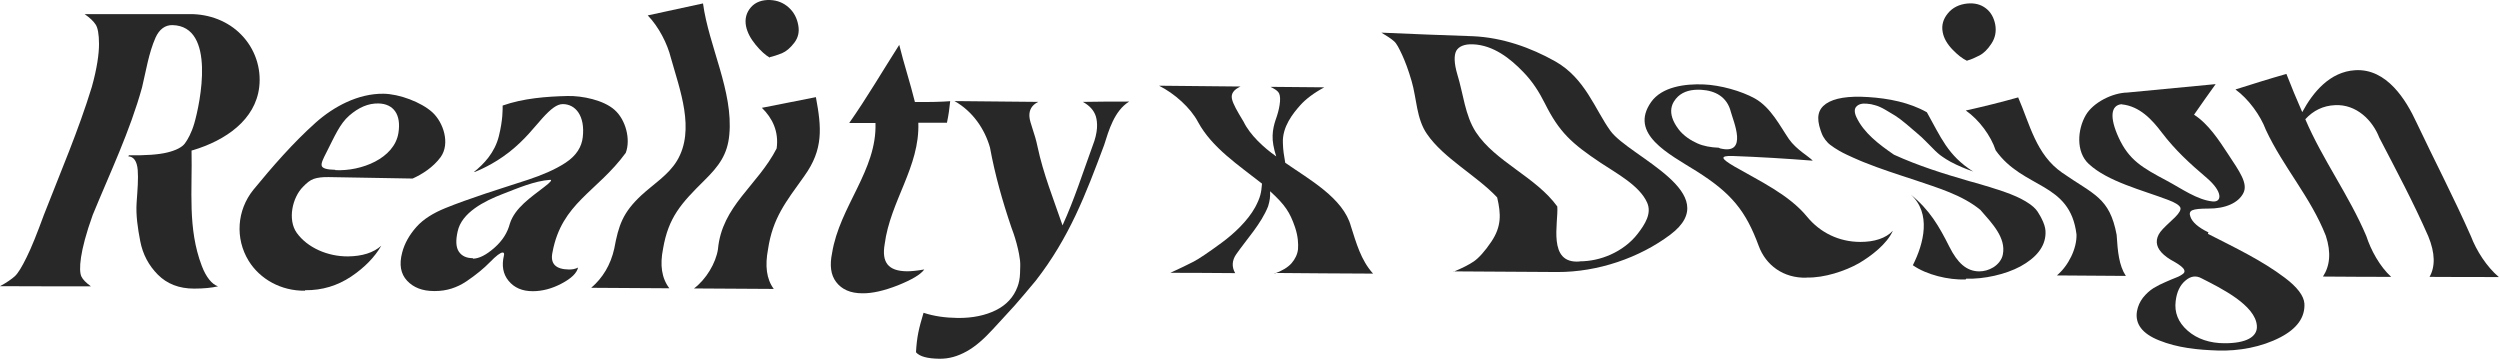
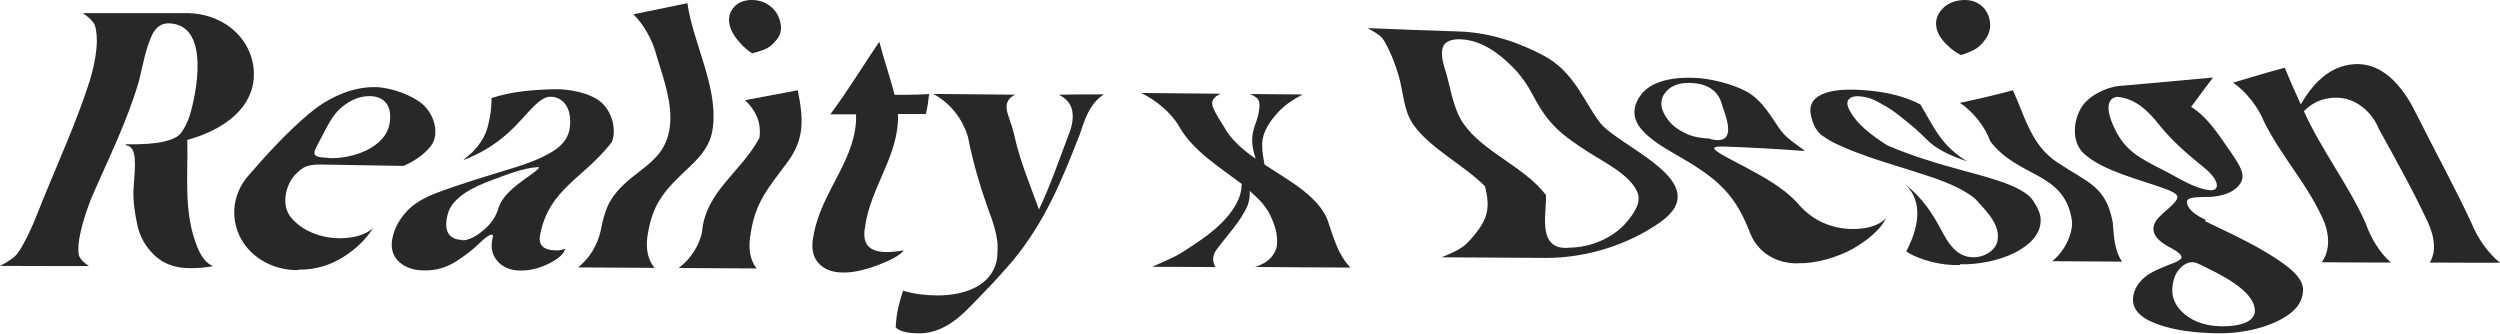
- <svg xmlns="http://www.w3.org/2000/svg" width="742" height="107" viewBox="0 0 742 107" fill="none">
-   <path d="M56.852 44.683C57.119 56.452 55.623 67.74 59.898 78.933C61.18 82.295 62.89 84.361 64.707 84.985C62.837 85.418 60.486 85.658 57.6 85.658C53.165 85.658 49.585 84.265 46.86 81.527C44.135 78.789 42.372 75.474 41.624 71.583C40.876 67.692 40.288 63.801 40.555 60.054C40.822 56.259 41.09 53.089 40.876 50.447C40.662 47.805 39.647 46.46 38.097 46.412C38.151 46.268 38.204 46.22 38.258 46.076C43.28 46.172 47.074 45.883 49.639 45.259C52.203 44.635 54.02 43.722 54.875 42.569C55.73 41.416 56.852 39.399 57.654 36.66C59.417 30.608 64.172 7.742 51.188 7.454C48.998 7.406 47.288 8.703 46.166 11.153C44.135 15.764 43.334 21.049 42.158 25.948C38.525 39.062 32.701 51.168 27.518 63.801C25.541 69.277 24.472 73.505 24.045 76.387C23.617 79.269 23.724 81.142 24.151 82.055C24.579 82.968 25.541 83.929 26.983 84.985C18.007 84.985 8.977 84.985 0 84.937C1.977 83.88 3.473 82.824 4.435 81.959C5.397 81.046 6.519 79.173 7.908 76.339C9.351 73.457 11.007 69.277 13.037 63.753C17.953 51.12 23.297 38.726 27.251 25.804C28.8 20.28 29.388 15.957 29.388 13.075C29.388 10.192 29.014 8.175 28.373 7.262C27.785 6.349 26.716 5.293 25.113 4.188C35.533 4.188 45.952 4.188 56.318 4.188C62.142 4.14 67.699 6.301 71.546 10.24C75.714 14.467 77.584 20.232 76.943 25.804C75.821 35.556 67.004 41.656 57.226 44.587C57.066 44.587 57.013 44.635 56.852 44.683Z" fill="#282828" />
-   <path d="M90.515 86.282C83.462 86.379 77.156 82.872 73.79 77.396C69.729 70.766 70.317 62.408 75.18 56.355C80.737 49.582 86.988 42.377 93.721 36.372C99.01 31.665 106.277 27.726 113.811 27.822C118.513 27.87 124.979 30.32 128.291 33.298C131.658 36.372 133.635 42.617 130.803 46.604C128.559 49.678 125.246 51.744 122.467 52.993C114.185 52.849 105.903 52.705 97.621 52.561C95.751 52.513 94.255 52.705 93.133 53.089C92.011 53.473 90.996 54.338 89.98 55.395C86.721 58.613 85.332 65.242 88.057 69.085C91.209 73.505 97.247 76.147 103.285 76.099C107.453 76.051 110.819 75.042 113.17 72.928C111.193 76.339 108.201 79.413 104.193 82.103C100.132 84.793 95.644 86.186 90.568 86.138C90.515 86.234 90.515 86.234 90.515 86.282ZM99.545 50.495C107.239 50.879 117.017 47.036 118.246 39.495C119.154 33.922 116.75 30.8 112.315 30.704C109.269 30.656 106.491 31.857 103.659 34.307C100.827 36.757 99.278 40.551 96.873 45.259C95.911 47.133 95.27 48.429 95.484 49.198C95.698 49.967 96.98 50.351 99.491 50.399C99.491 50.399 99.491 50.447 99.545 50.495Z" fill="#282828" />
-   <path d="M128.772 86.379C125.353 86.379 122.681 85.322 120.811 83.304C118.941 81.287 118.406 78.549 119.368 74.946C120.063 72.256 121.506 69.71 123.589 67.356C125.673 65.002 128.719 63.177 132.139 61.784C135.558 60.391 139.619 58.95 144.054 57.46C148.489 55.971 152.87 54.626 156.771 53.329C160.672 52.032 164.679 50.399 167.885 48.285C171.091 46.172 172.64 43.578 172.961 40.744C173.709 34.403 170.824 30.896 167.03 30.896C165.32 30.896 163.503 32.289 160.939 35.123C158.427 37.909 155.863 41.416 151.107 45.163C146.298 48.91 141.863 50.639 140.955 51.023C140.848 51.023 140.795 51.023 140.688 51.023C143.573 48.718 146.833 45.355 148.061 40.407C149.29 35.459 149.184 32.337 149.184 31.328C155.328 29.167 162.168 28.638 168.473 28.494C172.801 28.398 179.159 29.695 182.419 32.625C185.731 35.556 187.227 41.368 185.731 45.355C177.236 56.98 166.709 60.198 163.984 74.85C163.236 78.26 164.893 79.942 168.9 79.99C169.862 79.99 170.717 79.846 171.572 79.413C171.198 81.046 169.595 82.632 166.656 84.169C163.771 85.706 160.885 86.427 158.107 86.427C154.954 86.427 152.603 85.37 150.947 83.352C149.29 81.335 148.863 78.837 149.558 75.858C149.718 75.234 149.558 74.946 149.184 74.946C148.542 74.946 147.26 75.906 145.443 77.78C143.627 79.653 141.276 81.575 138.444 83.496C135.558 85.418 132.513 86.379 129.146 86.379C128.986 86.379 128.933 86.379 128.772 86.379ZM140.314 76.771C142.13 76.771 144.268 75.714 146.726 73.553C149.184 71.391 150.626 69.037 151.321 66.395C152.817 61.688 157.572 58.565 161.473 55.539C163.397 54.098 163.984 53.329 163.29 53.377C158.695 53.666 153.618 55.875 149.13 57.605C143.787 59.67 137.001 63.081 135.825 68.701C135.238 71.343 135.291 73.361 136.199 74.706C137.108 76.051 138.55 76.627 140.367 76.627C140.367 76.723 140.367 76.723 140.314 76.771Z" fill="#282828" />
-   <path d="M182.312 73.793C183.594 66.876 184.823 63.129 190.327 57.989C193.96 54.627 198.448 51.889 200.96 47.661C206.41 38.535 201.761 26.621 199.143 17.254C198.074 12.931 195.51 7.935 192.25 4.573C197.7 3.372 203.204 2.171 208.654 1.018C210.364 13.7 217.684 27.15 216.455 40.024C215.921 45.884 213.356 49.295 209.081 53.522C202.135 60.391 198.395 64.474 196.792 73.841C195.83 78.645 196.365 82.536 198.662 85.562C190.914 85.514 183.167 85.466 175.472 85.418C178.892 82.488 181.243 78.597 182.312 73.793Z" fill="#282828" />
-   <path d="M213.089 73.985C214.264 61.063 224.844 55.107 230.508 44.058C231.202 39.062 229.279 35.075 226.126 32.001C231.469 30.944 236.813 29.887 242.156 28.831C243.866 37.958 244.4 44.346 238.736 52.224C233.179 60.006 229.332 64.714 227.943 74.033C227.035 78.885 227.462 82.776 229.653 85.754C221.745 85.706 213.89 85.658 205.982 85.61C209.562 82.92 212.448 78.116 213.089 73.985ZM228.477 17.11C227.195 16.389 225.752 15.092 224.256 13.267C222.76 11.441 221.798 9.616 221.424 7.79C220.997 5.581 221.531 3.707 222.867 2.17C224.203 0.633 226.18 -0.088 228.584 0.008C230.721 0.105 232.538 0.825 234.088 2.218C235.637 3.611 236.546 5.389 236.92 7.454C237.294 9.424 236.92 11.153 235.744 12.69C234.569 14.227 233.393 15.236 232.057 15.813C230.721 16.341 229.546 16.725 228.477 16.965C228.531 17.11 228.531 17.11 228.477 17.11Z" fill="#282828" />
-   <path d="M274.322 79.99C273.2 81.527 270.529 83.064 266.468 84.697C262.407 86.282 258.88 87.099 255.942 87.051C252.415 87.051 249.85 85.898 248.194 83.736C246.537 81.575 246.217 78.692 246.965 75.09C249.209 61.207 260.323 50.543 259.842 36.516C256.743 36.516 255.193 36.516 252.041 36.516C257.331 28.975 261.926 21.097 266.895 13.315C268.284 18.983 270.155 24.603 271.544 30.272C275.979 30.32 279.452 30.224 282.017 30.031C281.749 32.529 281.589 33.826 281.055 36.42C277.635 36.42 275.925 36.42 272.559 36.42C273.04 49.486 264.224 59.67 262.567 72.496C261.659 77.78 263.529 80.47 269.193 80.518C270.422 80.518 272.078 80.374 274.215 79.99C274.269 79.99 274.269 79.99 274.322 79.99Z" fill="#282828" />
-   <path d="M335.128 30.144C330.694 32.93 329.091 38.695 327.701 43.066C322.251 57.669 317.389 70.495 307.397 83.321C304.993 86.251 302.855 88.701 301.199 90.622C299.489 92.544 297.245 94.898 294.627 97.78C292.008 100.614 289.604 102.776 286.932 104.265C284.261 105.754 281.643 106.522 278.757 106.474C275.231 106.426 272.933 105.802 271.864 104.553C272.132 99.845 272.719 97.492 274.109 92.832C277.154 93.841 280.52 94.321 284.261 94.369C288.696 94.417 292.489 93.601 295.588 92.063C298.688 90.526 300.878 88.172 302 85.098C302.428 83.993 302.695 82.648 302.748 81.111C302.802 79.526 302.855 78.277 302.748 77.316C302.642 76.355 302.374 74.674 301.733 72.272C301.092 69.87 300.451 68.237 300.184 67.517C297.512 59.639 295.321 51.905 293.825 43.786C292.276 38.31 288.696 33.026 283.299 30C291.581 30.096 299.863 30.144 308.145 30.24C306.221 31.201 305.42 32.642 305.527 34.563C305.634 36.485 307.13 39.511 307.931 43.498C309.641 51.569 312.687 59.11 315.358 66.892C318.885 59.158 321.396 51.232 324.282 43.306C325.938 39.127 325.778 36.341 325.243 34.515C324.656 32.69 323.32 31.297 321.396 30.24C326.9 30.144 329.625 30.144 335.128 30.144Z" fill="#282828" />
-   <path d="M378.143 81.256C380.548 80.392 382.258 79.335 383.326 78.134C384.395 76.885 385.09 75.492 385.25 73.955C385.357 72.418 385.303 70.208 384.342 67.374C382.845 63.05 381.456 60.841 376.968 56.758C377.021 58.487 376.914 59.4 376.38 61.225C374.296 66.461 370.075 70.928 366.923 75.444C365.64 77.269 365.533 79.239 366.602 81.064C360.19 81.016 353.778 80.968 347.366 80.968C350.305 79.623 352.603 78.518 354.259 77.654C355.915 76.789 358.747 74.868 362.541 72.081C366.281 69.343 370.342 65.5 372.533 61.513C374.083 58.583 374.35 57.238 374.563 54.5C367.671 49.072 359.709 43.836 355.595 36.246C353.351 31.971 348.595 27.744 344 25.438C352.068 25.534 360.137 25.582 368.205 25.678C366.175 26.591 365.32 27.791 365.64 29.329C365.961 30.866 367.19 32.98 369.113 36.15C370.983 40.041 375.098 43.836 378.785 46.43C378.357 45.085 378.197 44.46 377.93 43.067C377.182 38.984 378.517 35.91 378.998 34.421C379.479 32.931 379.8 31.49 379.907 30.097C380.014 28.704 379.8 27.791 379.372 27.311C378.945 26.783 378.143 26.302 377.075 25.774C382.418 25.822 387.708 25.87 393.051 25.918C389.845 27.647 387.494 29.473 385.945 31.202C383.754 33.652 380.548 37.639 380.762 42.395C380.815 44.797 381.082 45.997 381.456 48.303C388.456 53.203 398.715 58.775 400.959 67.182C402.509 71.985 403.898 77.221 407.531 81.208C397.86 81.16 388.135 81.112 378.464 81.016C378.304 81.16 378.25 81.208 378.143 81.256Z" fill="#282828" />
-   <path d="M431.32 80.689C433.991 79.584 436.075 78.527 437.464 77.566C438.854 76.606 440.724 74.588 442.647 71.706C445.639 67.238 445.533 63.588 444.357 58.592C438.212 52.059 428.488 47.015 423.518 39.761C420.366 35.198 420.473 29.193 418.977 24.102C417.961 20.595 417 18.145 416.145 16.271C415.236 14.35 414.542 12.909 413.74 12.236C412.939 11.516 411.71 10.699 410 9.69C419.03 10.075 428.06 10.459 437.144 10.747C445.907 11.132 454.296 14.11 461.562 18.193C470.539 23.237 473.424 32.604 478.02 38.897C483.683 46.583 512.163 57.295 495.759 69.64C486.622 76.51 474.226 80.785 462.204 80.737C451.998 80.689 441.739 80.593 431.533 80.545C431.426 80.545 431.426 80.593 431.32 80.689ZM468.776 77.566C471.928 77.566 475.081 76.894 478.073 75.549C481.065 74.204 483.951 72.138 486.088 69.352C488.225 66.566 490.309 63.347 488.866 60.129C486.622 55.085 479.836 51.482 475.134 48.36C466.425 42.548 462.791 39.233 458.517 30.683C456.807 27.272 454.83 24.149 452.051 21.315C448.258 17.376 443.235 13.389 437.144 13.149C434.632 13.053 432.976 13.774 432.228 15.071C431.533 16.368 431.533 18.721 432.549 22.132C434.312 27.8 434.793 34.237 438.052 39.233C443.823 48.024 455.845 52.491 462.204 61.282C462.578 66.134 459.211 78.335 468.776 77.614C468.883 77.614 468.829 77.614 468.776 77.566Z" fill="#282828" />
-   <path d="M536.207 82.418C529.261 82.61 524.078 78.671 521.994 73.003C518.147 62.579 513.926 57.343 503.453 50.762C495.332 45.67 483.416 39.761 490.042 30.298C493.248 25.735 500.141 24.822 505.698 25.062C510.56 25.254 516.812 26.984 520.872 29.241C525.628 31.931 528.3 37.408 530.971 41.299C533.162 44.421 536.956 46.487 538.024 47.688C530.063 47.063 522.155 46.583 514.14 46.294C512.323 46.246 511.415 46.438 511.522 46.919C511.575 47.351 512.697 48.216 514.941 49.513C522.369 53.788 531.025 57.823 536.368 64.356C540.162 68.968 545.718 71.802 552.184 71.802C556.245 71.802 559.718 70.745 561.802 68.487C560.092 72.378 555.336 76.029 551.703 78.143C547.642 80.448 541.39 82.514 536.314 82.37C536.261 82.37 536.207 82.37 536.207 82.418ZM510.506 44.037C519.002 46.15 514.407 35.87 513.712 33.18C512.59 28.761 509.117 26.888 504.896 26.647C502.011 26.503 499.713 27.08 498.003 28.665C496.347 30.298 494.423 33.325 498.164 38.32C499.66 40.338 502.011 41.779 503.774 42.548C505.591 43.364 507.728 43.748 510.132 43.844C510.346 43.941 510.4 43.989 510.506 44.037Z" fill="#282828" />
-   <path d="M583.388 82.946C578.312 83.139 571.74 81.553 567.733 78.719C570.992 72.282 573.29 63.299 567.091 57.727C572.755 62.339 575.48 67.094 578.579 73.243C580.984 78.047 583.655 80.496 587.396 80.545C588.838 80.545 590.281 80.16 591.617 79.344C592.953 78.527 594.182 77.086 594.449 75.501C595.411 70.553 591.296 66.326 587.77 62.291C582.32 57.823 575.106 55.758 568.374 53.452C567.839 53.26 566.557 52.875 564.42 52.155C562.282 51.434 560.947 51.002 560.412 50.81C559.878 50.618 558.703 50.233 556.886 49.561C555.069 48.888 553.84 48.408 553.252 48.168C552.665 47.928 551.596 47.495 550.1 46.823C548.604 46.15 547.589 45.67 546.947 45.334C546.306 44.997 545.505 44.565 544.489 43.893C543.474 43.22 542.78 42.692 542.406 42.259C541.978 41.827 541.551 41.251 541.177 40.626C540.803 40.002 540.589 39.329 540.375 38.753C539.039 34.862 539.574 32.46 541.978 30.779C544.436 29.097 548.604 28.425 554.481 28.809C560.519 29.193 566.717 30.394 571.9 33.325C576.015 40.626 578.045 46.102 585.632 50.906C584.831 50.618 583.014 49.993 580.556 48.84C578.098 47.688 576.656 46.631 575.801 46.006C574.999 45.382 573.877 44.325 572.381 42.74C570.885 41.203 569.71 40.098 568.908 39.473C568.107 38.801 567.091 37.888 565.756 36.783C564.42 35.678 563.351 34.862 562.496 34.333C561.641 33.805 560.679 33.228 559.611 32.604C558.542 31.98 557.527 31.499 556.619 31.259C555.71 30.971 554.909 30.827 554.107 30.779C552.665 30.634 551.649 30.923 551.008 31.595C550.367 32.22 550.314 33.276 550.955 34.718C553.146 39.425 557.58 42.788 562.122 45.91C569.389 49.225 576.763 51.53 584.564 53.788C585.045 53.932 587.129 54.461 590.548 55.517C593.968 56.574 595.838 57.247 596.64 57.583C597.441 57.919 599.151 58.544 601.181 59.745C603.212 60.946 604.227 62.002 604.761 62.819C605.296 63.636 605.883 64.644 606.418 65.893C606.952 67.142 607.166 68.247 607.112 69.304C607.005 73.339 604.227 76.558 599.685 79.055C595.25 81.457 588.785 82.898 583.549 82.706C583.549 82.754 583.495 82.85 583.388 82.946Z" fill="#282828" />
-   <path d="M616.303 69.544C614.379 53.884 600.487 56.19 592.312 44.613C590.922 40.338 587.396 35.534 583.442 32.796C588.678 31.643 593.861 30.346 598.991 28.905C602.464 36.879 604.281 45.862 612.028 51.242C621.379 57.775 626.134 58.544 628.218 69.688C628.539 74.732 628.913 78.767 630.943 81.89C624.104 81.841 617.318 81.793 610.479 81.746C613.898 78.911 616.463 73.723 616.303 69.544ZM583.816 18.049C582.48 17.424 580.984 16.271 579.434 14.638C577.885 13.005 576.923 11.324 576.603 9.594C576.175 7.481 576.763 5.607 578.152 3.926C579.541 2.245 581.518 1.284 583.923 1.044C586.06 0.852 587.877 1.284 589.426 2.485C590.922 3.638 591.831 5.319 592.205 7.385C592.525 9.354 592.205 11.18 591.083 12.909C589.961 14.638 588.785 15.791 587.503 16.464C586.167 17.136 585.045 17.665 583.923 17.953C583.869 18.049 583.869 18.049 583.816 18.049Z" fill="#282828" />
-   <path d="M655.308 69.4C663.109 73.387 671.338 77.278 678.177 82.466C681.811 85.204 683.788 87.798 683.948 90.104C684.162 94.139 681.811 97.501 676.842 100.096C671.231 103.026 664.499 104.227 658.247 104.035C652.37 103.842 646.332 103.266 640.775 101.008C635.859 99.039 633.615 96.156 634.256 92.362C634.523 90.873 635.111 89.576 636.019 88.375C636.981 87.174 637.996 86.261 639.118 85.54C640.294 84.82 641.469 84.243 642.698 83.715C643.927 83.187 644.996 82.706 645.904 82.37C646.813 82.034 647.507 81.601 647.988 81.217C648.469 80.833 648.469 80.353 648.095 79.776C647.668 79.248 646.866 78.575 645.53 77.806C641.95 75.933 640.24 73.964 640.134 71.946C640.08 70.889 640.454 69.832 641.202 68.824C641.95 67.815 643.553 66.374 645.584 64.452C646.866 63.155 647.347 62.243 647.133 61.618C646.813 60.898 645.637 60.129 643.446 59.312C635.859 56.43 625.547 53.884 619.936 48.648C616.089 45.093 616.57 38.416 619.081 34.141C621.219 30.49 626.829 27.56 631.424 27.464C640.134 26.647 648.896 25.783 657.606 24.966C654.988 28.569 653.759 30.394 651.194 34.045C655.469 36.783 658.621 41.683 661.186 45.574C664.659 50.858 667.277 54.413 665.835 57.295C664.392 60.177 660.545 61.954 655.415 61.906C653.064 61.906 651.515 62.05 650.713 62.387C649.912 62.723 649.751 63.395 650.125 64.356C650.66 65.893 652.37 67.479 655.469 68.968C655.362 69.16 655.362 69.256 655.308 69.4ZM660.117 101.873C666.636 101.921 670.056 99.999 669.842 96.733C669.468 90.536 658.995 85.444 653.438 82.61C651.782 81.698 650.179 81.938 648.629 83.283C647.026 84.628 646.065 86.645 645.744 89.335C645.316 92.698 646.439 95.628 649.271 98.126C652.102 100.624 655.896 101.873 660.278 101.873C660.171 101.873 660.171 101.873 660.117 101.873ZM629.714 30.923C626.455 31.211 626.081 34.862 628.806 40.818C631.905 47.543 635.806 49.753 643.126 53.644C647.454 55.95 652.156 59.36 656.751 59.793C659.476 60.033 659.797 56.959 654.988 52.827C649.858 48.456 645.637 44.613 641.576 39.281C638.744 35.534 635.057 31.499 629.714 30.971C629.714 30.971 629.714 30.971 629.714 30.923Z" fill="#282828" />
-   <path d="M720.71 70.121C716.328 60.129 711.252 50.618 706.176 40.866C704.199 35.726 699.39 30.875 693.032 31.211C689.559 31.355 686.567 32.796 684.216 35.39C689.345 47.399 697.2 57.967 702.329 70.073C703.665 74.204 706.283 79.055 709.703 82.178C702.97 82.178 696.238 82.13 689.452 82.082C691.482 79.007 691.963 75.02 690.307 69.977C685.765 58.448 677.697 49.657 672.514 38.56C670.911 34.285 667.438 29.433 663.484 26.551C668.506 24.966 673.529 23.381 678.605 21.94C680.368 26.455 681.33 28.713 683.307 33.276C686.46 27.416 691.482 21.267 699.07 20.835C708.42 20.306 714.138 29.674 717.237 36.399C722.58 47.688 728.351 58.736 733.373 70.121C734.976 74.348 738.022 79.152 741.655 82.226C734.816 82.226 727.923 82.226 721.084 82.178C722.794 79.2 722.794 75.165 720.71 70.121Z" fill="#282828" />
+ <svg xmlns="http://www.w3.org/2000/svg" width="600" height="80" viewBox="0 0 600 80" fill="none">
+   <path d="M345.722 61.861C347.911 61.004 349.619 60.184 350.757 59.438C351.895 58.692 353.428 57.126 355.004 54.888C357.455 51.42 357.368 48.586 356.405 44.708C351.37 39.636 343.402 35.721 339.33 30.09C336.747 26.547 336.835 21.886 335.609 17.933C334.777 15.211 333.989 13.309 333.288 11.855C332.544 10.364 331.975 9.245 331.318 8.723C330.662 8.163 329.655 7.529 328.254 6.746C335.653 7.045 343.052 7.343 350.494 7.567C357.674 7.865 364.548 10.177 370.502 13.347C377.857 17.262 380.221 24.534 383.986 29.419C388.627 35.385 411.962 43.701 398.522 53.285C391.035 58.617 380.878 61.936 371.027 61.899C362.665 61.861 354.259 61.787 345.897 61.75C345.81 61.75 345.81 61.787 345.722 61.861ZM376.412 59.438C378.995 59.438 381.578 58.916 384.03 57.871C386.482 56.827 388.846 55.224 390.597 53.061C392.349 50.898 394.056 48.4 392.874 45.901C391.035 41.986 385.475 39.189 381.622 36.765C374.486 32.253 371.509 29.68 368.006 23.042C366.605 20.395 364.986 17.971 362.709 15.771C359.601 12.713 355.485 9.618 350.494 9.431C348.437 9.357 347.079 9.916 346.466 10.923C345.897 11.93 345.897 13.757 346.729 16.404C348.174 20.805 348.568 25.802 351.238 29.68C355.967 36.504 365.817 39.972 371.027 46.796C371.334 50.563 368.576 60.034 376.412 59.475C376.5 59.475 376.456 59.475 376.412 59.438Z" fill="#282828" />
+   <path d="M431.663 63.204C425.972 63.353 421.725 60.295 420.018 55.895C416.866 47.803 413.407 43.738 404.826 38.63C398.171 34.677 388.408 30.09 393.837 22.744C396.464 19.201 402.112 18.493 406.665 18.679C410.649 18.828 415.771 20.171 419.098 21.924C422.995 24.012 425.184 28.263 427.373 31.283C429.168 33.707 432.276 35.311 433.152 36.243C426.629 35.758 420.149 35.385 413.582 35.162C412.094 35.124 411.349 35.273 411.437 35.646C411.481 35.982 412.4 36.653 414.239 37.66C420.324 40.979 427.417 44.111 431.795 49.183C434.903 52.763 439.456 54.963 444.754 54.963C448.081 54.963 450.927 54.142 452.634 52.39C451.233 55.41 447.337 58.244 444.36 59.885C441.033 61.675 435.91 63.279 431.751 63.167C431.707 63.167 431.663 63.167 431.663 63.204ZM410.605 33.409C417.566 35.05 413.801 27.07 413.232 24.981C412.312 21.551 409.467 20.096 406.008 19.91C403.644 19.798 401.761 20.245 400.36 21.476C399.003 22.744 397.427 25.093 400.492 28.971C401.717 30.538 403.644 31.656 405.089 32.253C406.577 32.887 408.328 33.185 410.299 33.26C410.474 33.334 410.517 33.372 410.605 33.409Z" fill="#282828" />
+   <path d="M470.322 63.614C466.163 63.763 460.778 62.533 457.494 60.333C460.165 55.336 462.047 48.362 456.969 44.037C461.61 47.617 463.842 51.308 466.382 56.081C468.352 59.81 470.541 61.712 473.606 61.75C474.788 61.75 475.97 61.451 477.064 60.817C478.159 60.183 479.166 59.065 479.385 57.834C480.173 53.993 476.801 50.712 473.912 47.579C469.446 44.111 463.536 42.508 458.02 40.718C457.582 40.569 456.531 40.27 454.78 39.711C453.029 39.152 451.934 38.816 451.496 38.667C451.058 38.518 450.095 38.219 448.607 37.697C447.118 37.175 446.111 36.802 445.63 36.616C445.148 36.429 444.272 36.094 443.047 35.572C441.821 35.05 440.989 34.677 440.464 34.416C439.938 34.155 439.281 33.819 438.45 33.297C437.618 32.775 437.049 32.365 436.742 32.029C436.392 31.694 436.042 31.246 435.735 30.761C435.429 30.276 435.254 29.755 435.079 29.307C433.984 26.287 434.422 24.422 436.392 23.117C438.406 21.812 441.821 21.29 446.637 21.588C451.584 21.886 456.662 22.819 460.909 25.093C464.28 30.761 465.944 35.012 472.161 38.742C471.504 38.518 470.015 38.033 468.002 37.138C465.988 36.243 464.806 35.423 464.105 34.938C463.448 34.453 462.529 33.633 461.303 32.402C460.077 31.209 459.114 30.351 458.457 29.866C457.801 29.344 456.969 28.636 455.874 27.778C454.78 26.92 453.904 26.287 453.204 25.876C452.503 25.466 451.715 25.019 450.84 24.534C449.964 24.049 449.132 23.676 448.388 23.49C447.644 23.266 446.987 23.154 446.33 23.117C445.148 23.005 444.316 23.229 443.791 23.751C443.266 24.235 443.222 25.056 443.747 26.175C445.542 29.829 449.176 32.439 452.897 34.863C458.851 37.436 464.893 39.226 471.285 40.979C471.679 41.091 473.387 41.501 476.189 42.321C478.991 43.142 480.523 43.664 481.18 43.925C481.836 44.186 483.237 44.671 484.901 45.603C486.565 46.535 487.396 47.355 487.834 47.989C488.272 48.623 488.754 49.407 489.191 50.376C489.629 51.346 489.804 52.203 489.761 53.024C489.673 56.156 487.396 58.654 483.675 60.594C480.041 62.458 474.744 63.577 470.453 63.428C470.453 63.465 470.41 63.54 470.322 63.614Z" fill="#282828" />
+   <path d="M497.291 53.21C495.715 41.053 484.332 42.843 477.633 33.856C476.495 30.538 473.605 26.808 470.366 24.683C474.656 23.788 478.903 22.781 483.106 21.663C485.952 27.853 487.44 34.826 493.788 39.002C501.45 44.074 505.346 44.671 507.054 53.322C507.316 57.237 507.623 60.37 509.287 62.794C503.683 62.757 498.123 62.719 492.519 62.682C495.321 60.482 497.422 56.454 497.291 53.21ZM470.672 13.235C469.578 12.75 468.352 11.855 467.082 10.587C465.812 9.319 465.024 8.014 464.762 6.672C464.411 5.031 464.893 3.577 466.031 2.271C467.17 0.966 468.79 0.22 470.76 0.034C472.511 -0.115 473.999 0.22 475.269 1.153C476.495 2.048 477.239 3.353 477.546 4.956C477.808 6.485 477.546 7.902 476.626 9.245C475.707 10.587 474.744 11.482 473.693 12.004C472.598 12.526 471.679 12.937 470.76 13.16C470.716 13.235 470.716 13.235 470.672 13.235Z" fill="#282828" />
+   <path d="M529.25 53.098C535.642 56.193 542.385 59.214 547.988 63.241C550.966 65.367 552.585 67.38 552.717 69.17C552.892 72.303 550.966 74.913 546.894 76.927C542.297 79.201 536.781 80.134 531.658 79.985C526.842 79.835 521.895 79.388 517.342 77.635C513.314 76.106 511.475 73.869 512.001 70.923C512.22 69.767 512.701 68.76 513.446 67.828C514.234 66.896 515.066 66.187 515.985 65.628C516.948 65.069 517.911 64.621 518.918 64.211C519.925 63.801 520.801 63.428 521.545 63.167C522.289 62.906 522.858 62.57 523.252 62.272C523.646 61.973 523.646 61.6 523.34 61.153C522.99 60.743 522.333 60.221 521.239 59.624C518.305 58.17 516.904 56.641 516.817 55.075C516.773 54.254 517.079 53.434 517.692 52.651C518.305 51.868 519.619 50.749 521.282 49.257C522.333 48.251 522.727 47.542 522.552 47.057C522.289 46.498 521.326 45.901 519.531 45.267C513.314 43.03 504.865 41.053 500.268 36.989C497.115 34.229 497.51 29.046 499.567 25.727C501.318 22.893 505.915 20.618 509.68 20.544C516.817 19.91 523.997 19.239 531.133 18.605C528.988 21.401 527.981 22.819 525.879 25.653C529.382 27.778 531.965 31.582 534.066 34.602C536.912 38.704 539.057 41.464 537.875 43.701C536.693 45.938 533.541 47.318 529.338 47.281C527.412 47.281 526.142 47.393 525.485 47.654C524.829 47.915 524.697 48.437 525.004 49.183C525.441 50.376 526.842 51.607 529.382 52.763C529.294 52.912 529.294 52.986 529.25 53.098ZM533.191 78.307C538.532 78.344 541.334 76.852 541.159 74.317C540.852 69.506 532.271 65.553 527.718 63.353C526.361 62.645 525.047 62.831 523.778 63.875C522.464 64.919 521.676 66.486 521.414 68.574C521.063 71.184 521.983 73.459 524.303 75.398C526.624 77.337 529.732 78.307 533.322 78.307C533.234 78.307 533.234 78.307 533.191 78.307ZM508.279 23.229C505.609 23.452 505.302 26.287 507.535 30.91C510.075 36.131 513.271 37.846 519.268 40.867C522.815 42.657 526.667 45.305 530.432 45.64C532.665 45.827 532.928 43.44 528.988 40.233C524.785 36.84 521.326 33.856 517.999 29.717C515.678 26.809 512.658 23.676 508.279 23.266C508.279 23.266 508.279 23.266 508.279 23.229Z" fill="#282828" />
+   <path d="M582.838 53.658C579.248 45.901 575.089 38.518 570.93 30.948C569.31 26.958 565.37 23.191 560.16 23.452C557.314 23.564 554.862 24.683 552.936 26.697C557.139 36.019 563.575 44.223 567.777 53.62C568.872 56.827 571.017 60.594 573.819 63.017C568.303 63.017 562.786 62.98 557.226 62.943C558.89 60.556 559.284 57.461 557.927 53.546C554.205 44.596 547.595 37.772 543.348 29.158C542.034 25.839 539.189 22.073 535.949 19.835C540.064 18.605 544.18 17.374 548.339 16.255C549.784 19.761 550.572 21.513 552.192 25.056C554.775 20.506 558.89 15.733 565.107 15.398C572.768 14.987 577.453 22.259 579.992 27.48C584.37 36.243 589.099 44.82 593.214 53.658C594.527 56.939 597.023 60.668 600 63.055C594.396 63.055 588.748 63.055 583.144 63.017C584.545 60.706 584.545 57.573 582.838 53.658Z" fill="#282828" />
+   <path d="M44.952 33.572C45.163 42.414 43.98 50.896 47.36 59.305C48.374 61.832 49.726 63.384 51.163 63.853C49.684 64.178 47.825 64.358 45.544 64.358C42.037 64.358 39.206 63.312 37.052 61.254C34.897 59.197 33.503 56.707 32.911 53.783C32.32 50.86 31.855 47.936 32.066 45.121C32.278 42.27 32.489 39.888 32.32 37.903C32.151 35.918 31.348 34.907 30.123 34.871C30.165 34.763 30.207 34.727 30.25 34.618C34.221 34.691 37.221 34.474 39.249 34.005C41.276 33.536 42.713 32.85 43.389 31.984C44.065 31.118 44.952 29.602 45.586 27.544C46.98 22.997 50.74 5.817 40.474 5.601C38.742 5.565 37.39 6.539 36.502 8.38C34.897 11.845 34.263 15.815 33.334 19.496C30.461 29.349 25.856 38.444 21.758 47.936C20.195 52.051 19.35 55.227 19.012 57.392C18.674 59.558 18.758 60.966 19.096 61.651C19.434 62.337 20.195 63.059 21.335 63.853C14.238 63.853 7.098 63.853 0 63.817C1.563 63.023 2.746 62.229 3.507 61.579C4.267 60.893 5.154 59.486 6.253 57.356C7.393 55.191 8.703 52.051 10.309 47.9C14.195 38.408 18.42 29.096 21.547 19.388C22.772 15.237 23.236 11.989 23.236 9.823C23.236 7.658 22.941 6.142 22.434 5.456C21.969 4.771 21.124 3.977 19.857 3.146C28.095 3.146 36.334 3.146 44.53 3.146C49.135 3.11 53.529 4.734 56.57 7.694C59.866 10.87 61.344 15.201 60.837 19.388C59.95 26.714 52.979 31.298 45.248 33.5C45.121 33.5 45.079 33.536 44.952 33.572Z" fill="#282828" />
+   <path d="M71.568 64.827C65.992 64.9 61.006 62.265 58.345 58.15C55.134 53.17 55.599 46.89 59.443 42.342C63.837 37.253 68.78 31.839 74.103 27.328C78.286 23.791 84.032 20.831 89.989 20.904C93.706 20.94 98.819 22.78 101.438 25.018C104.099 27.328 105.663 32.02 103.424 35.016C101.649 37.325 99.03 38.877 96.833 39.816C90.284 39.707 83.736 39.599 77.187 39.491C75.709 39.455 74.526 39.599 73.638 39.888C72.751 40.177 71.949 40.826 71.146 41.62C68.569 44.038 67.47 49.019 69.625 51.907C72.118 55.227 76.892 57.212 81.666 57.176C84.961 57.14 87.623 56.382 89.482 54.794C87.918 57.356 85.552 59.666 82.384 61.687C79.173 63.709 75.624 64.755 71.611 64.719C71.568 64.791 71.568 64.791 71.568 64.827ZM78.708 37.939C84.792 38.228 92.523 35.34 93.495 29.674C94.213 25.487 92.312 23.141 88.806 23.069C86.397 23.033 84.201 23.935 81.961 25.776C79.722 27.617 78.497 30.468 76.596 34.005C75.835 35.413 75.329 36.387 75.498 36.965C75.666 37.542 76.68 37.831 78.666 37.867C78.666 37.867 78.666 37.903 78.708 37.939Z" fill="#282828" />
+   <path d="M101.818 64.9C99.114 64.9 97.002 64.106 95.523 62.59C94.044 61.074 93.622 59.017 94.382 56.31C94.932 54.288 96.072 52.376 97.72 50.607C99.368 48.839 101.776 47.467 104.48 46.42C107.184 45.374 110.395 44.291 113.901 43.172C117.408 42.053 120.872 41.043 123.956 40.068C127.04 39.094 130.209 37.867 132.744 36.279C135.279 34.691 136.504 32.742 136.757 30.612C137.349 25.848 135.067 23.213 132.068 23.213C130.716 23.213 129.279 24.26 127.252 26.39C125.266 28.483 123.238 31.118 119.478 33.933C115.676 36.748 112.169 38.047 111.451 38.336C111.366 38.336 111.324 38.336 111.239 38.336C113.521 36.603 116.098 34.077 117.07 30.36C118.041 26.642 117.957 24.296 117.957 23.538C122.815 21.914 128.223 21.517 133.209 21.409C136.631 21.337 141.658 22.311 144.235 24.513C146.855 26.714 148.038 31.081 146.855 34.077C140.137 42.811 131.814 45.23 129.66 56.237C129.068 58.8 130.378 60.063 133.547 60.099C134.307 60.099 134.983 59.991 135.659 59.666C135.363 60.893 134.096 62.084 131.772 63.239C129.491 64.394 127.209 64.936 125.012 64.936C122.52 64.936 120.661 64.142 119.351 62.626C118.041 61.11 117.703 59.233 118.253 56.995C118.379 56.526 118.253 56.31 117.957 56.31C117.45 56.31 116.436 57.032 115 58.439C113.563 59.847 111.704 61.29 109.465 62.734C107.184 64.178 104.776 64.9 102.114 64.9C101.987 64.9 101.945 64.9 101.818 64.9ZM110.944 57.681C112.38 57.681 114.07 56.887 116.014 55.263C117.957 53.639 119.098 51.87 119.647 49.885C120.83 46.348 124.59 44.002 127.674 41.729C129.195 40.646 129.66 40.068 129.11 40.104C125.477 40.321 121.464 41.981 117.915 43.281C113.69 44.833 108.324 47.395 107.395 51.618C106.93 53.603 106.972 55.119 107.691 56.129C108.409 57.14 109.55 57.573 110.986 57.573C110.986 57.645 110.986 57.645 110.944 57.681Z" fill="#282828" />
+   <path d="M144.151 55.444C145.165 50.247 146.137 47.432 150.488 43.57C153.361 41.043 156.91 38.986 158.896 35.81C163.205 28.953 159.529 20.002 157.459 12.964C156.614 9.716 154.586 5.962 152.009 3.436C156.318 2.533 160.67 1.631 164.979 0.765C166.331 10.293 172.119 20.399 171.148 30.071C170.725 34.475 168.697 37.037 165.317 40.213C159.825 45.374 156.868 48.442 155.6 55.48C154.84 59.089 155.262 62.013 157.079 64.287C150.953 64.25 144.827 64.214 138.743 64.178C141.447 61.977 143.306 59.053 144.151 55.444Z" fill="#282828" />
+   <path d="M168.486 55.588C169.415 45.879 177.78 41.404 182.259 33.103C182.808 29.349 181.287 26.353 178.794 24.044C183.019 23.25 187.244 22.456 191.469 21.662C192.821 28.519 193.243 33.319 188.765 39.238C184.371 45.085 181.329 48.622 180.231 55.624C179.513 59.269 179.851 62.193 181.583 64.43C175.33 64.394 169.12 64.358 162.867 64.322C165.697 62.301 167.979 58.692 168.486 55.588ZM180.653 12.855C179.639 12.314 178.499 11.339 177.316 9.968C176.133 8.596 175.372 7.225 175.077 5.853C174.739 4.193 175.161 2.785 176.217 1.631C177.273 0.476 178.837 -0.066 180.738 0.006C182.428 0.079 183.864 0.62 185.089 1.667C186.315 2.713 187.033 4.049 187.329 5.601C187.624 7.08 187.329 8.38 186.399 9.535C185.47 10.69 184.54 11.447 183.484 11.881C182.428 12.278 181.498 12.566 180.653 12.747C180.696 12.855 180.696 12.855 180.653 12.855Z" fill="#282828" />
+   <path d="M216.902 60.099C216.015 61.254 213.903 62.409 210.692 63.636C207.481 64.827 204.693 65.441 202.369 65.405C199.581 65.405 197.553 64.539 196.243 62.914C194.933 61.29 194.68 59.125 195.271 56.418C197.046 45.987 205.833 37.975 205.453 27.436C203.003 27.436 201.777 27.436 199.285 27.436C203.467 21.77 207.101 15.851 211.03 10.004C212.128 14.263 213.607 18.485 214.705 22.744C218.212 22.78 220.958 22.708 222.986 22.564C222.775 24.441 222.648 25.415 222.226 27.364C219.522 27.364 218.17 27.364 215.508 27.364C215.888 37.181 208.917 44.833 207.608 54.469C206.89 58.439 208.368 60.46 212.846 60.496C213.818 60.496 215.128 60.388 216.818 60.099C216.86 60.099 216.86 60.099 216.902 60.099Z" fill="#282828" />
+   <path d="M264.981 22.648C261.474 24.742 260.207 29.073 259.108 32.357C254.799 43.329 250.954 52.966 243.054 62.602C241.153 64.804 239.463 66.644 238.153 68.088C236.801 69.532 235.027 71.3 232.956 73.466C230.886 75.595 228.985 77.219 226.873 78.338C224.76 79.457 222.69 80.034 220.409 79.998C217.62 79.962 215.804 79.493 214.959 78.555C215.17 75.018 215.635 73.249 216.733 69.748C219.141 70.506 221.803 70.867 224.76 70.903C228.267 70.939 231.267 70.326 233.717 69.171C236.167 68.016 237.9 66.247 238.787 63.938C239.125 63.107 239.336 62.097 239.378 60.942C239.42 59.751 239.463 58.812 239.378 58.091C239.294 57.369 239.082 56.106 238.575 54.301C238.069 52.496 237.562 51.269 237.35 50.728C235.238 44.809 233.506 38.998 232.323 32.899C231.098 28.784 228.267 24.814 224 22.54C230.548 22.612 237.097 22.648 243.645 22.721C242.124 23.442 241.491 24.525 241.575 25.969C241.66 27.413 242.843 29.686 243.476 32.682C244.828 38.745 247.236 44.412 249.349 50.259C252.137 44.448 254.123 38.493 256.404 32.538C257.714 29.398 257.587 27.304 257.165 25.933C256.7 24.561 255.644 23.515 254.123 22.721C258.474 22.648 260.629 22.648 264.981 22.648Z" fill="#282828" />
+   <path d="M300.863 64.251C302.764 63.602 304.116 62.807 304.961 61.905C305.806 60.967 306.355 59.92 306.482 58.765C306.566 57.61 306.524 55.95 305.763 53.821C304.58 50.572 303.482 48.912 299.933 45.844C299.975 47.144 299.891 47.829 299.468 49.201C297.821 53.135 294.483 56.491 291.99 59.884C290.976 61.255 290.892 62.735 291.737 64.107C286.667 64.071 281.597 64.035 276.528 64.035C278.851 63.024 280.668 62.194 281.978 61.544C283.287 60.895 285.526 59.451 288.526 57.358C291.483 55.3 294.694 52.413 296.427 49.417C297.652 47.216 297.863 46.205 298.032 44.148C292.582 40.07 286.287 36.136 283.034 30.433C281.259 27.221 277.499 24.045 273.866 22.312C280.245 22.385 286.625 22.421 293.004 22.493C291.399 23.179 290.723 24.081 290.976 25.236C291.23 26.391 292.202 27.979 293.723 30.361C295.201 33.284 298.454 36.136 301.37 38.085C301.032 37.074 300.905 36.605 300.694 35.558C300.102 32.49 301.158 30.18 301.539 29.062C301.919 27.943 302.172 26.86 302.257 25.813C302.341 24.767 302.172 24.081 301.834 23.72C301.496 23.323 300.863 22.962 300.018 22.565C304.242 22.601 308.425 22.637 312.65 22.673C310.115 23.973 308.256 25.344 307.031 26.643C305.299 28.484 302.764 31.48 302.933 35.053C302.975 36.857 303.186 37.76 303.482 39.492C309.016 43.173 317.128 47.36 318.903 53.676C320.128 57.285 321.226 61.219 324.099 64.215C316.452 64.179 308.763 64.143 301.116 64.071C300.989 64.179 300.947 64.215 300.863 64.251Z" fill="#282828" />
</svg>
